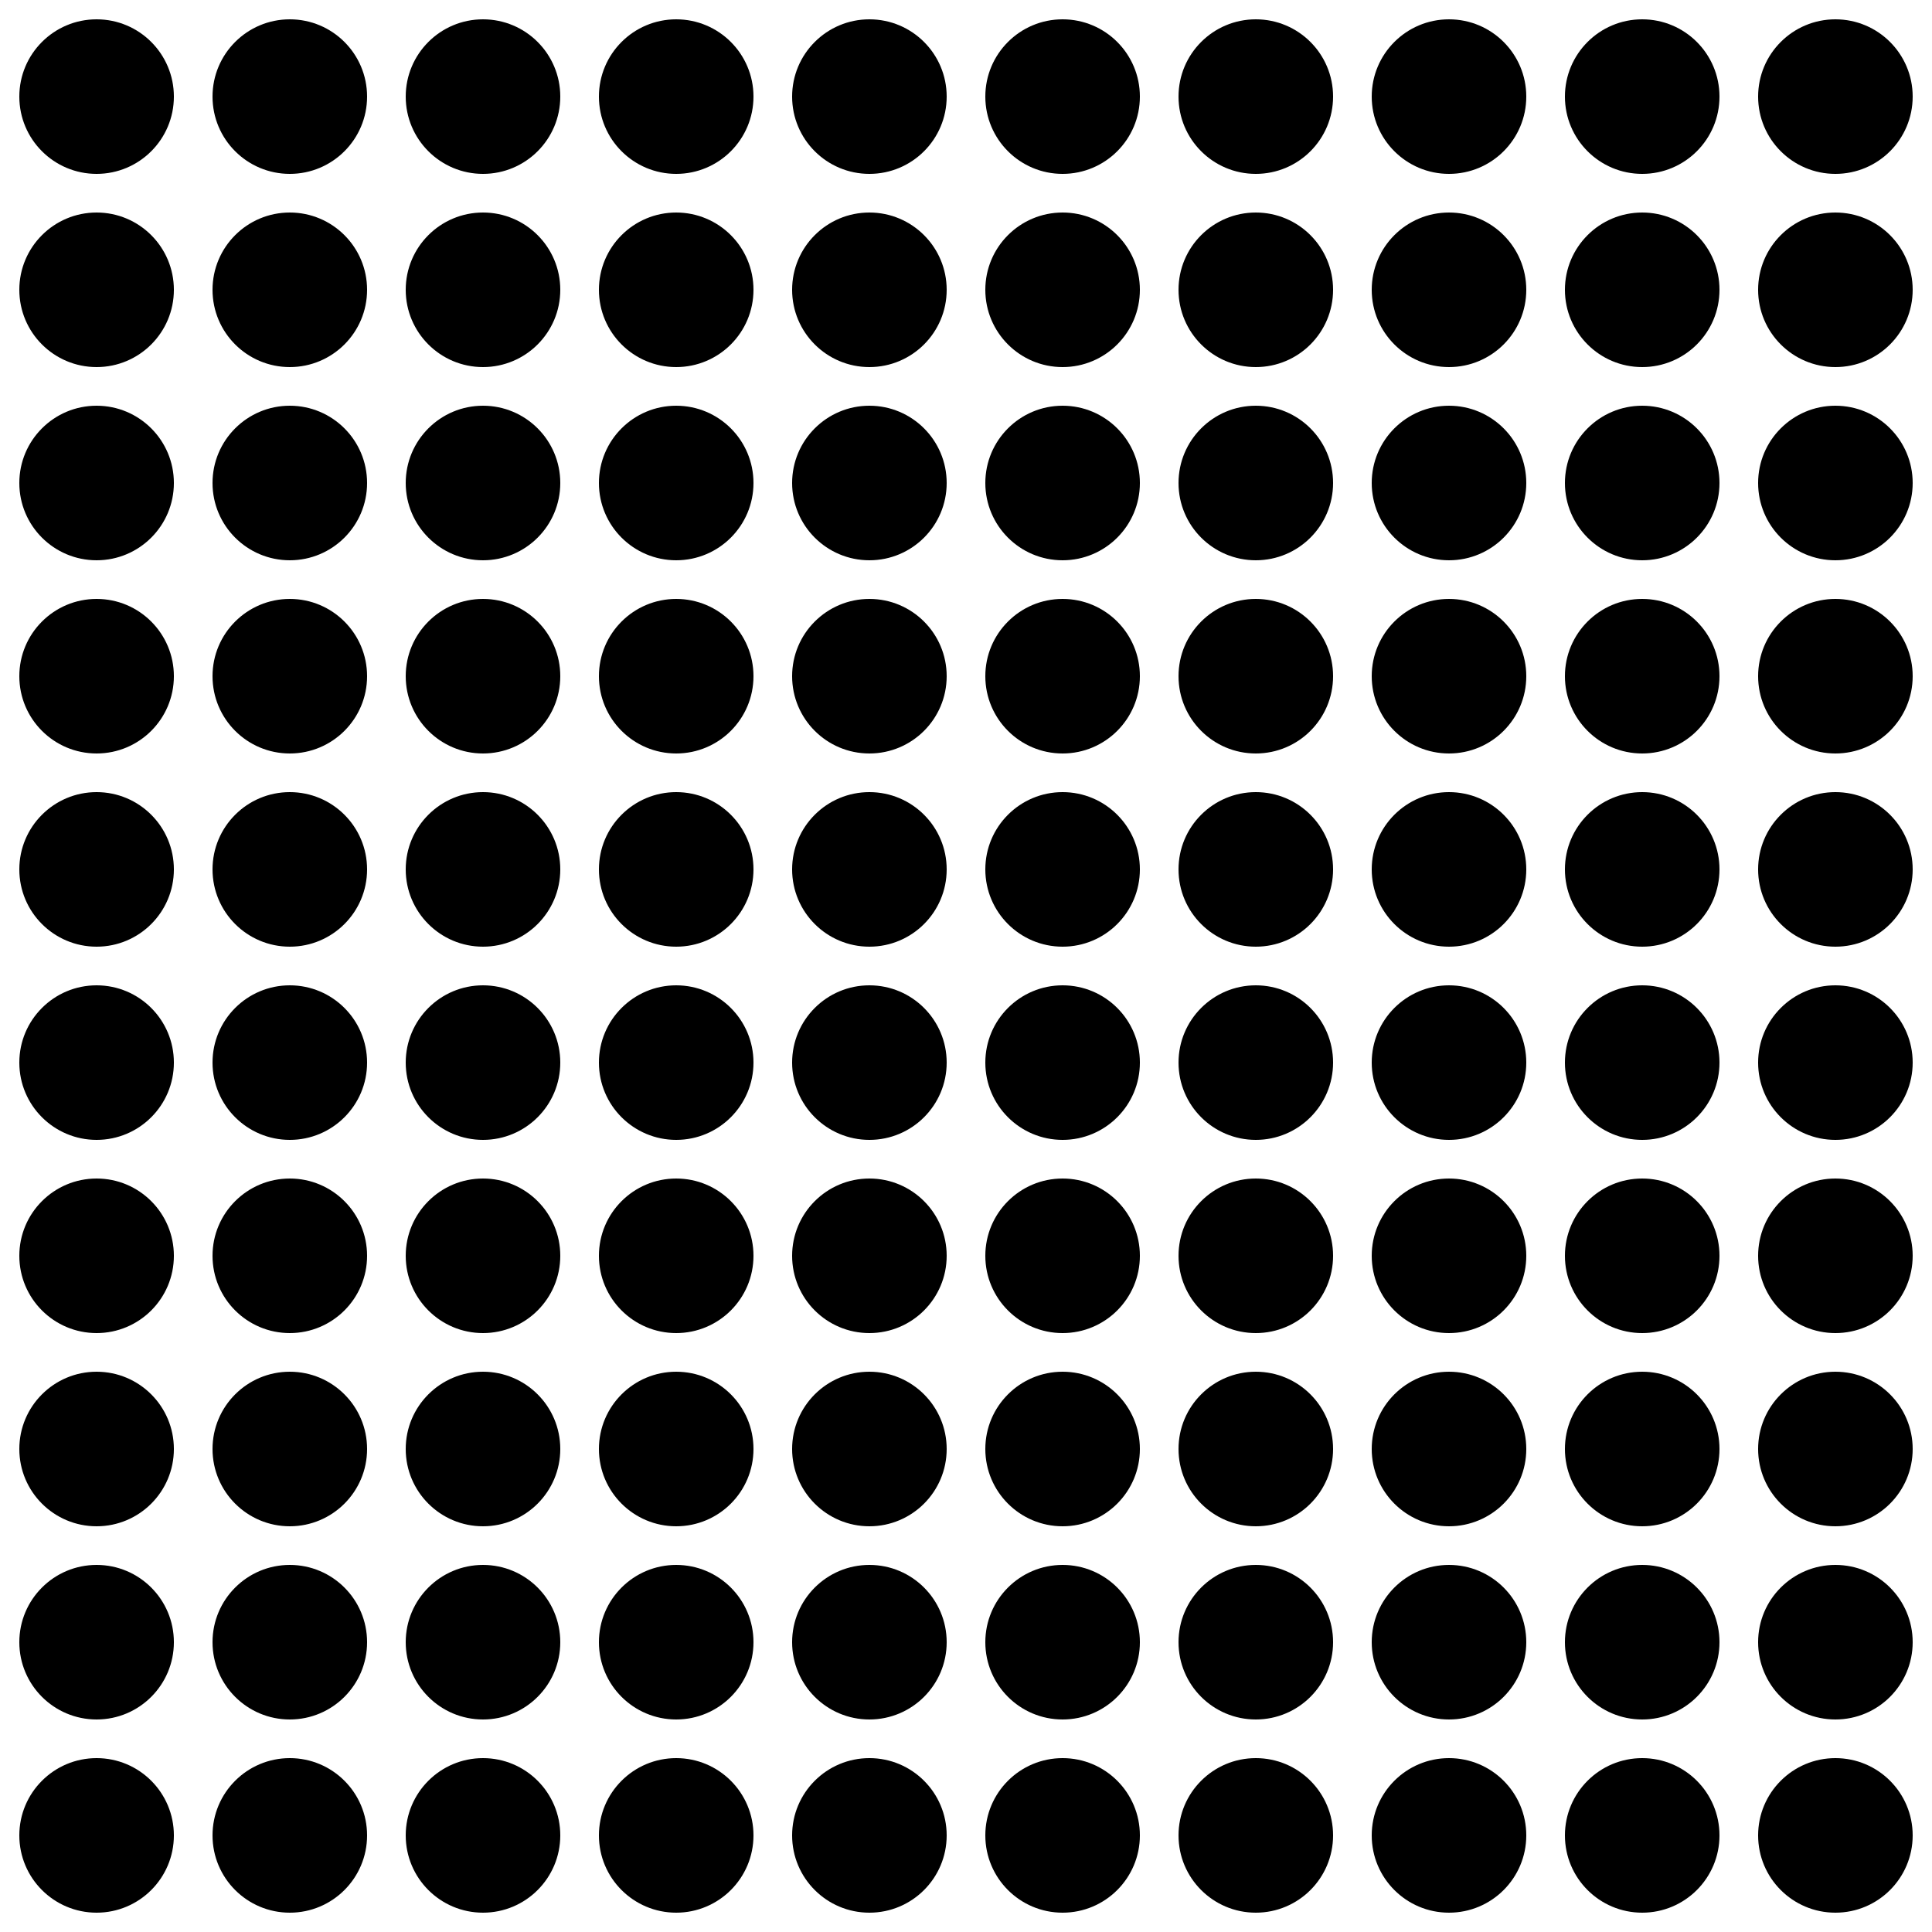
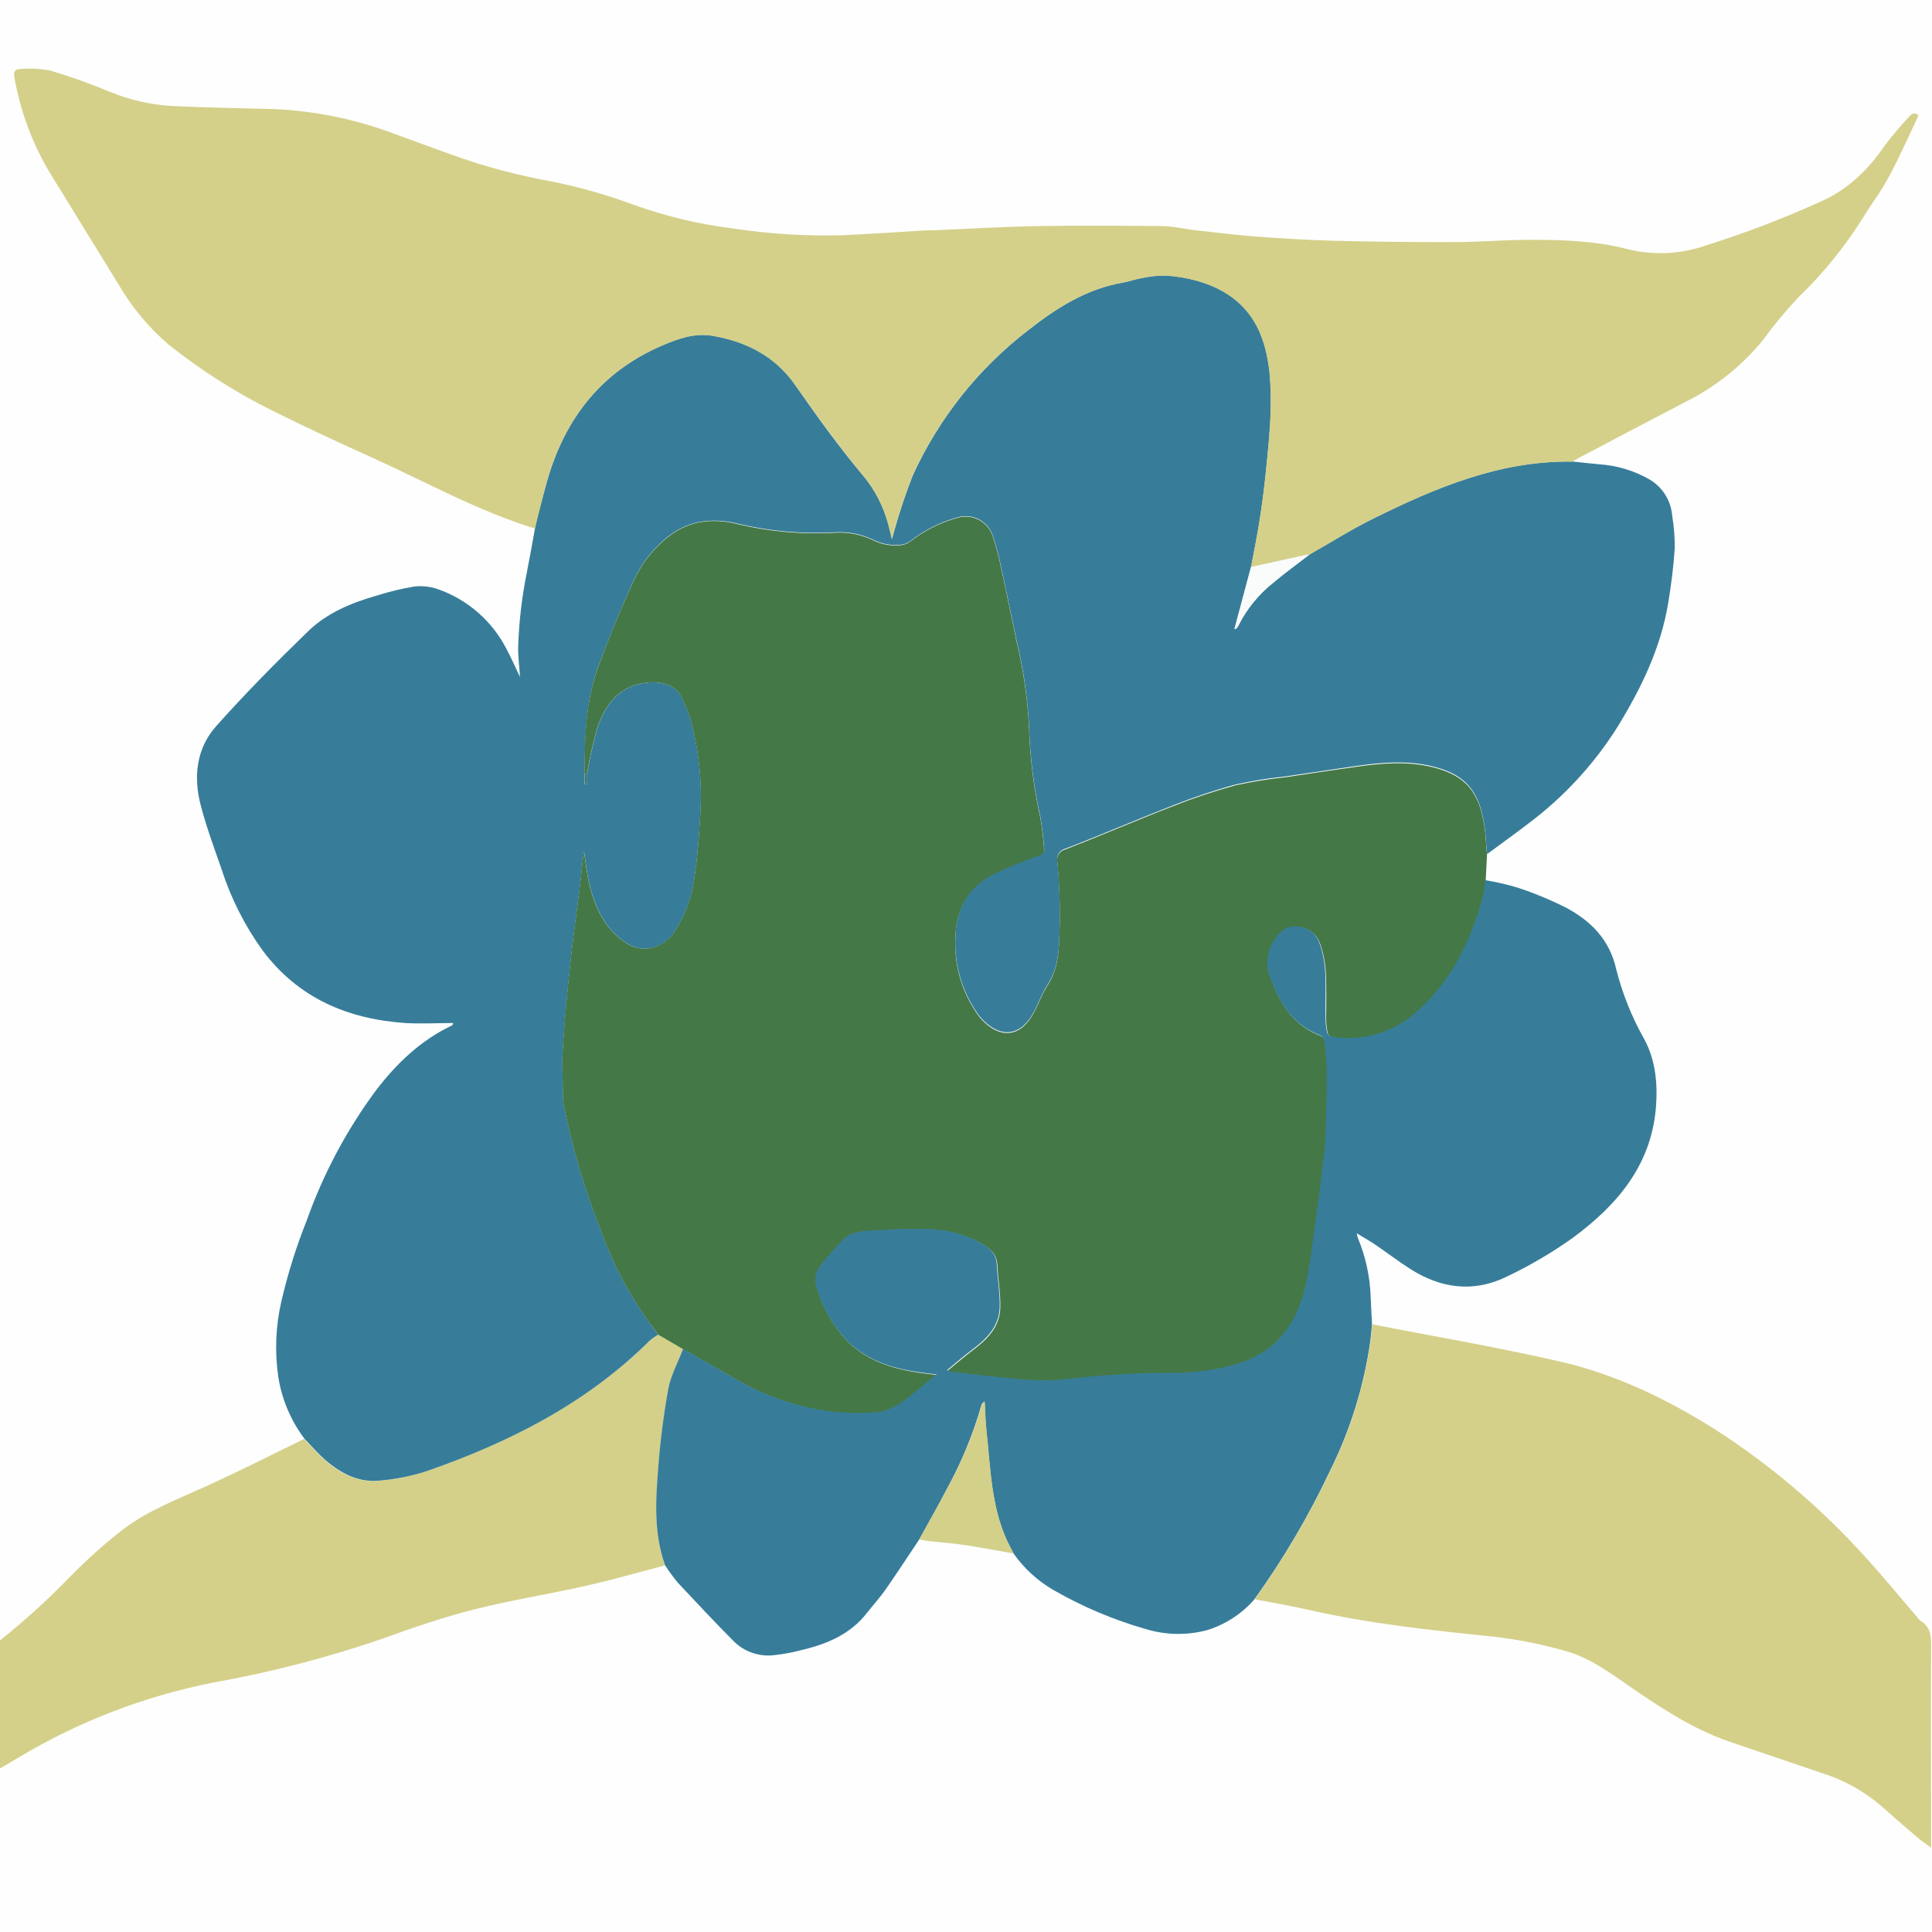
- <svg xmlns="http://www.w3.org/2000/svg" version="1.1" baseProfile="full" width="100" height="100">
-   <g transform="translate(-50,-50)">
-     <circle cx="55" cy="145" r="4" />
-     <circle cx="65" cy="145" r="4" />
-     <circle cx="75" cy="145" r="4" />
-     <circle cx="85" cy="145" r="4" />
-     <circle cx="95" cy="145" r="4" />
-     <circle cx="105" cy="145" r="4" />
-     <circle cx="115" cy="145" r="4" />
-     <circle cx="125" cy="145" r="4" />
-     <circle cx="135" cy="145" r="4" />
-     <circle cx="145" cy="145" r="4" />
-     <circle cx="55" cy="135" r="4" />
-     <circle cx="65" cy="135" r="4" />
-     <circle cx="75" cy="135" r="4" />
-     <circle cx="85" cy="135" r="4" />
-     <circle cx="95" cy="135" r="4" />
-     <circle cx="105" cy="135" r="4" />
-     <circle cx="115" cy="135" r="4" />
-     <circle cx="125" cy="135" r="4" />
-     <circle cx="135" cy="135" r="4" />
-     <circle cx="145" cy="135" r="4" />
-     <circle cx="55" cy="125" r="4" />
-     <circle cx="65" cy="125" r="4" />
-     <circle cx="75" cy="125" r="4" />
-     <circle cx="85" cy="125" r="4" />
-     <circle cx="95" cy="125" r="4" />
-     <circle cx="105" cy="125" r="4" />
-     <circle cx="115" cy="125" r="4" />
-     <circle cx="125" cy="125" r="4" />
-     <circle cx="135" cy="125" r="4" />
-     <circle cx="145" cy="125" r="4" />
-     <circle cx="55" cy="115" r="4" />
-     <circle cx="65" cy="115" r="4" />
-     <circle cx="75" cy="115" r="4" />
-     <circle cx="85" cy="115" r="4" />
-     <circle cx="95" cy="115" r="4" />
-     <circle cx="105" cy="115" r="4" />
-     <circle cx="115" cy="115" r="4" />
-     <circle cx="125" cy="115" r="4" />
-     <circle cx="135" cy="115" r="4" />
-     <circle cx="145" cy="115" r="4" />
-     <circle cx="55" cy="105" r="4" />
-     <circle cx="65" cy="105" r="4" />
-     <circle cx="75" cy="105" r="4" />
-     <circle cx="85" cy="105" r="4" />
-     <circle cx="95" cy="105" r="4" />
-     <circle cx="105" cy="105" r="4" />
-     <circle cx="115" cy="105" r="4" />
-     <circle cx="125" cy="105" r="4" />
-     <circle cx="135" cy="105" r="4" />
-     <circle cx="145" cy="105" r="4" />
-     <circle cx="55" cy="95" r="4" />
-     <circle cx="65" cy="95" r="4" />
-     <circle cx="75" cy="95" r="4" />
-     <circle cx="85" cy="95" r="4" />
-     <circle cx="95" cy="95" r="4" />
-     <circle cx="105" cy="95" r="4" />
-     <circle cx="115" cy="95" r="4" />
-     <circle cx="125" cy="95" r="4" />
-     <circle cx="135" cy="95" r="4" />
-     <circle cx="145" cy="95" r="4" />
-     <circle cx="55" cy="85" r="4" />
-     <circle cx="65" cy="85" r="4" />
-     <circle cx="75" cy="85" r="4" />
-     <circle cx="85" cy="85" r="4" />
-     <circle cx="95" cy="85" r="4" />
-     <circle cx="105" cy="85" r="4" />
-     <circle cx="115" cy="85" r="4" />
-     <circle cx="125" cy="85" r="4" />
-     <circle cx="135" cy="85" r="4" />
-     <circle cx="145" cy="85" r="4" />
-     <circle cx="55" cy="75" r="4" />
-     <circle cx="65" cy="75" r="4" />
-     <circle cx="75" cy="75" r="4" />
-     <circle cx="85" cy="75" r="4" />
-     <circle cx="95" cy="75" r="4" />
-     <circle cx="105" cy="75" r="4" />
-     <circle cx="115" cy="75" r="4" />
-     <circle cx="125" cy="75" r="4" />
-     <circle cx="135" cy="75" r="4" />
-     <circle cx="145" cy="75" r="4" />
-     <circle cx="55" cy="65" r="4" />
-     <circle cx="65" cy="65" r="4" />
-     <circle cx="75" cy="65" r="4" />
-     <circle cx="85" cy="65" r="4" />
-     <circle cx="95" cy="65" r="4" />
-     <circle cx="105" cy="65" r="4" />
-     <circle cx="115" cy="65" r="4" />
-     <circle cx="125" cy="65" r="4" />
-     <circle cx="135" cy="65" r="4" />
-     <circle cx="145" cy="65" r="4" />
-     <circle cx="55" cy="55" r="4" />
-     <circle cx="65" cy="55" r="4" />
-     <circle cx="75" cy="55" r="4" />
-     <circle cx="85" cy="55" r="4" />
-     <circle cx="95" cy="55" r="4" />
-     <circle cx="105" cy="55" r="4" />
-     <circle cx="115" cy="55" r="4" />
-     <circle cx="125" cy="55" r="4" />
-     <circle cx="135" cy="55" r="4" />
-     <circle cx="145" cy="55" r="4" />
+ <svg xmlns="http://www.w3.org/2000/svg" viewBox="0 0 340.08 340.08">
+   <defs>
+     <style>.cls-1{fill:#fefefe;}.cls-2{fill:#d4d08a;}.cls-3{fill:#377d9a;}.cls-4{fill:#457847;}.cls-5{fill:#d3d08a;}.cls-6{fill:#fafbfb;}.cls-7{fill:#3e7a72;}</style>
+   </defs>
+   <g id="Layer_2" data-name="Layer 2">
+     <g id="Layer_1-2" data-name="Layer 1">
+       <path class="cls-1" d="M0,288.76V0H340.08V340.08H0V311.3l3.19-1.89a107,107,0,0,1,34.42-13.26,198.47,198.47,0,0,0,29.81-7.75c5.28-1.9,10.62-3.73,16-5.1,6.51-1.65,13.18-2.69,19.73-4.17,4.66-1.05,9.26-2.38,13.88-3.59a32.79,32.79,0,0,0,2.26,3.07c3.24,3.47,6.49,6.93,9.83,10.3a8.65,8.65,0,0,0,7.09,2.43,32.74,32.74,0,0,0,4.88-.91c4.47-1.07,8.58-2.79,11.51-6.58,1.1-1.42,2.32-2.75,3.34-4.22,2-2.85,3.88-5.76,5.81-8.64.54.08,1.09.18,1.64.24,2.1.23,4.21.37,6.29.68,2.91.44,5.8,1,8.7,1.51a22.2,22.2,0,0,0,7.09,6.48,72.6,72.6,0,0,0,16.25,6.86,19.7,19.7,0,0,0,10.66.2,18.13,18.13,0,0,0,8.42-5.45c3.12.61,6.27,1.14,9.37,1.85C241,285.82,252,287,263,288.1a79,79,0,0,1,12.62,2.52c4.6,1.26,8.36,4.26,12.26,6.9,5.26,3.58,10.59,7,16.67,9.08L320.37,312a29.65,29.65,0,0,1,10.54,5.75c2.23,2,4.5,3.95,6.78,5.89.61.52,1.3.95,2.18,1.59v-1.77c0-11.23,0-22.47,0-33.7,0-1.81-.11-3.38-1.83-4.41a3.09,3.09,0,0,1-.64-.7c-3.07-3.57-6-7.24-9.23-10.69a130.28,130.28,0,0,0-26.33-22.34c-8.58-5.37-17.65-9.75-27.54-12-10.87-2.45-21.86-4.35-32.8-6.5-.08-1.62-.18-3.25-.24-4.88A29.61,29.61,0,0,0,239,217.86a5.17,5.17,0,0,1-.17-.79c1.19.73,2.2,1.29,3.14,1.94,2.08,1.41,4.09,2.94,6.2,4.3,5.45,3.51,11.25,4.27,17.12,1.37a77.32,77.32,0,0,0,11.63-6.85c7.69-5.66,13.63-12.58,14.55-22.7.38-4.26.07-8.39-2-12.15a49.61,49.61,0,0,1-5-12.48c-1.17-5.16-4.49-8.46-8.89-10.78a62.28,62.28,0,0,0-8.61-3.54,46.53,46.53,0,0,0-5.55-1.26c.08-1.51.16-3,.23-4.54,2.38-1.76,4.78-3.48,7.13-5.28a63.57,63.57,0,0,0,15.86-17.16c4.16-6.76,7.59-13.86,8.9-21.79.52-3.15.93-6.34,1.14-9.53a32.23,32.23,0,0,0-.44-5.78,8.16,8.16,0,0,0-3.93-6.38,20.43,20.43,0,0,0-9-2.71c-1.53-.14-3.05-.32-4.58-.48a6.41,6.41,0,0,1,.7-.45q9.58-5.05,19.19-10.08A41.41,41.41,0,0,0,310.21,60a81.37,81.37,0,0,1,6.23-7.57,73.75,73.75,0,0,0,11.78-14.58c1-1.6,2.12-3.1,3.09-4.7.87-1.43,1.68-2.91,2.41-4.41,1.33-2.75,2.59-5.53,4-8.46-.41-.53-1-.54-1.65.21a62.9,62.9,0,0,0-4.22,5c-2.93,4.26-6.43,7.76-11.26,9.9A181.66,181.66,0,0,1,300,43.3a24.2,24.2,0,0,1-13.41.61c-5.73-1.5-11.58-1.68-17.44-1.66-4.3,0-8.6.39-12.89.4q-10.55,0-21.08-.22c-4.58-.11-9.16-.4-13.74-.73-3.57-.26-7.13-.7-10.69-1.1-2.1-.23-4.18-.73-6.28-.76-7.23-.1-14.47-.15-21.7,0-6.1.1-12.19.48-18.29.73-.4,0-.8,0-1.19,0-5,.3-10,.66-15,.88a108.63,108.63,0,0,1-19.32-1.21A81.4,81.4,0,0,1,111.41,36a93.51,93.51,0,0,0-14.83-4.17,112.23,112.23,0,0,1-12.28-3c-5-1.55-9.85-3.5-14.77-5.24A68.55,68.55,0,0,0,48.31,19.2c-6-.16-12-.25-18-.54a33.7,33.7,0,0,1-11-2.5A107.79,107.79,0,0,0,8.78,12.4a19.28,19.28,0,0,0-5.33-.24c-.71,0-1.09.42-.94,1.3A49,49,0,0,0,8.94,30.62c3.93,6.53,7.94,13,12,19.5a41.07,41.07,0,0,0,8.72,10.44,101.91,101.91,0,0,0,18.56,11.8c5.6,2.82,11.28,5.47,17,8,9.6,4.33,18.83,9.5,29,12.64-.46,2.52-.89,5-1.39,7.55a78.93,78.93,0,0,0-1.56,13.26c0,1.7.21,3.41.33,5.31-.83-1.73-1.53-3.34-2.35-4.87a21.61,21.61,0,0,0-11.93-10.53,9.52,9.52,0,0,0-4.32-.53,47.21,47.21,0,0,0-6.57,1.58c-4.47,1.24-8.77,3-12.11,6.28-5.56,5.38-11,10.9-16.17,16.68-3.53,4-4.08,9-2.75,14,1,3.8,2.37,7.5,3.66,11.22a51.31,51.31,0,0,0,7.22,14.25c6.28,8.38,15,12.07,25.12,12.77,2.79.19,5.62,0,8.43,0-.08.31-.18.41-.31.47-5.44,2.59-9.64,6.63-13.26,11.34A88,88,0,0,0,54,214.81a98.31,98.31,0,0,0-4.42,14.25,36,36,0,0,0-.53,13.4,24.42,24.42,0,0,0,4.52,10.82C48,256,42.45,258.8,36.83,261.37c-5.22,2.4-10.67,4.4-15.27,7.91a93.24,93.24,0,0,0-9.09,8.13A132.68,132.68,0,0,1,0,288.76Z" />
+       <path class="cls-2" d="M117.08,275.54c-4.62,1.21-9.22,2.54-13.88,3.59-6.55,1.48-13.22,2.52-19.73,4.17-5.43,1.37-10.77,3.2-16,5.1a198.47,198.47,0,0,1-29.81,7.75A107,107,0,0,0,3.19,309.41L0,311.3V288.76a132.68,132.68,0,0,0,12.47-11.35,93.24,93.24,0,0,1,9.09-8.13c4.6-3.51,10.05-5.51,15.27-7.91C42.45,258.8,48,256,53.52,253.28c1.24,1.28,2.39,2.65,3.74,3.81,2.76,2.36,5.91,4,9.67,3.55A37.58,37.58,0,0,0,75,259c14.61-5.1,28.23-11.95,39.37-23a9.74,9.74,0,0,1,1.53-1.07l4.37,2.5c-.9,2.37-2.17,4.68-2.62,7.13a137,137,0,0,0-1.77,14C115.39,264.26,115.09,270,117.08,275.54Z" />
+       <path class="cls-3" d="M115.87,234.94a9.74,9.74,0,0,0-1.53,1.07C103.2,247.08,89.58,253.93,75,259a37.58,37.58,0,0,1-8,1.61c-3.76.45-6.91-1.19-9.67-3.55-1.35-1.16-2.5-2.53-3.74-3.81A24.42,24.42,0,0,1,49,242.46a36,36,0,0,1,.53-13.4A98.31,98.31,0,0,1,54,214.81a88,88,0,0,1,12.21-22.92c3.62-4.71,7.82-8.75,13.26-11.34.13-.06.23-.16.31-.47-2.81,0-5.64.16-8.43,0-10.16-.7-18.84-4.39-25.12-12.77A51.31,51.31,0,0,1,39,153c-1.29-3.72-2.67-7.42-3.66-11.22-1.33-5.05-.78-10.08,2.75-14,5.15-5.78,10.61-11.3,16.17-16.68,3.34-3.24,7.64-5,12.11-6.28a47.21,47.21,0,0,1,6.57-1.58,9.52,9.52,0,0,1,4.32.53,21.61,21.61,0,0,1,11.93,10.53c.82,1.53,1.52,3.14,2.35,4.87-.12-1.9-.37-3.61-.33-5.31a78.93,78.93,0,0,1,1.56-13.26c.5-2.51.93-5,1.39-7.55s1.2-4.87,1.84-7.3C99,74.31,105.4,65.61,116.53,60.81c2.83-1.22,5.72-2.24,8.81-1.73,6,1,11.11,3.62,14.64,8.69,3.81,5.48,7.69,10.9,12,16a22.31,22.31,0,0,1,4.34,8.33c.23.82.42,1.65.69,2.76.17-.6.24-.91.34-1.21a99.68,99.68,0,0,1,3.27-9.85,67.64,67.64,0,0,1,20.35-25.67c5-3.93,10.29-7.31,16.73-8.41,1.1-.18,2.16-.6,3.26-.78a19,19,0,0,1,4.22-.45,26.07,26.07,0,0,1,5.54.92c5.32,1.5,9.4,4.56,11.37,9.9,1.53,4.15,1.68,8.54,1.59,12.88-.08,3.62-.48,7.23-.84,10.84-.28,2.85-.66,5.7-1.1,8.53s-1,5.49-1.51,8.23l-2.92,10.92c.17,0,.27,0,.31-.09a1.84,1.84,0,0,0,.36-.47,22.38,22.38,0,0,1,6.22-7.64c2-1.71,4.2-3.28,6.31-4.91,3.71-2.11,7.33-4.4,11.15-6.29,11.1-5.51,22.44-10.28,35.18-10.07,1.53.16,3.05.34,4.58.48a20.43,20.43,0,0,1,9,2.71,8.16,8.16,0,0,1,3.93,6.38,32.23,32.23,0,0,1,.44,5.78c-.21,3.19-.62,6.38-1.14,9.53-1.31,7.93-4.74,15-8.9,21.79a63.57,63.57,0,0,1-15.86,17.16c-2.35,1.8-4.75,3.52-7.13,5.28-.17-1.82-.22-3.66-.53-5.46-.91-5.25-2.86-8.43-8.89-9.95-4.61-1.16-9.25-.74-13.88-.07q-6.12.89-12.26,1.81a78.66,78.66,0,0,0-8.69,1.41,102,102,0,0,0-10.88,3.62c-6.35,2.47-12.61,5.17-19,7.64a1.93,1.93,0,0,0-1.5,2.32,100.7,100.7,0,0,1,.43,10.26c-.15,3.86.13,7.84-2.15,11.37-1.14,1.76-1.77,3.86-2.9,5.63-1.85,2.89-4.42,3.54-7,1.85a9.55,9.55,0,0,1-2.53-2.5,21.61,21.61,0,0,1-3.8-13.33c.1-4.9,2.11-8.76,6.47-11.07a70.28,70.28,0,0,1,8.26-3.41c.71-.27,1-.56.88-1.26a52.54,52.54,0,0,0-.64-5.32,85,85,0,0,1-2-15.95A82.87,82.87,0,0,0,179,113c-.93-4.31-1.79-8.64-2.74-13a45.39,45.39,0,0,0-1.45-5.53,5,5,0,0,0-6.32-3.38,23.64,23.64,0,0,0-8.24,4.15,3.36,3.36,0,0,1-1.5.62,8.71,8.71,0,0,1-4.9-.78,13.49,13.49,0,0,0-6.94-1.38,59.21,59.21,0,0,1-17.07-1.53c-4.15-1-8.32-.7-12,2.1a20.82,20.82,0,0,0-6.34,8c-2.23,4.94-4.3,10-6.17,15-2.23,6.07-2.37,12.47-2.42,18.85V138h.43V136.2a70,70,0,0,1,1.94-8.45c1.4-3.84,3.73-6.93,8.28-7.55,2.69-.37,5.21.32,6.23,2.21a19.92,19.92,0,0,1,1.76,4.18,51.24,51.24,0,0,1,1.71,17.12c-.22,3.57-.46,7.15-1,10.68a22.33,22.33,0,0,1-3.55,9.68c-2.11,3-5.67,3.83-8.61,1.85-3.46-2.32-5.21-5.87-6.22-9.76-.53-2-.73-4.17-1.07-6.27-.3,1.83-.42,3.65-.64,5.46-.56,4.57-1.22,9.14-1.71,13.72-.55,5.05-1,10.12-1.37,15.19-.19,2.87,0,5.76,0,8.63a7.16,7.16,0,0,0,.1,1.31,127.37,127.37,0,0,0,6.64,22.55,65.51,65.51,0,0,0,8.39,15.94C114.77,233.43,115.32,234.19,115.87,234.94Z" />
+       <path class="cls-4" d="M115.87,234.94c-.55-.75-1.1-1.51-1.67-2.25a65.51,65.51,0,0,1-8.39-15.94,127.37,127.37,0,0,1-6.64-22.55,7.16,7.16,0,0,1-.1-1.31c0-2.87-.16-5.76,0-8.63.34-5.07.82-10.14,1.37-15.19.49-4.58,1.15-9.15,1.71-13.72.22-1.81.34-3.63.64-5.46.34,2.1.54,4.23,1.07,6.27,1,3.89,2.76,7.44,6.22,9.76,2.94,2,6.5,1.11,8.61-1.85a22.33,22.33,0,0,0,3.55-9.68c.55-3.53.79-7.11,1-10.68a51.24,51.24,0,0,0-1.71-17.12,19.92,19.92,0,0,0-1.76-4.18c-1-1.89-3.54-2.58-6.23-2.21-4.55.62-6.88,3.71-8.28,7.55a70,70,0,0,0-1.94,8.45h-.43c0-6.38.19-12.78,2.42-18.85,1.87-5.09,3.94-10.1,6.17-15a20.82,20.82,0,0,1,6.34-8c3.64-2.8,7.81-3.14,12-2.1a59.21,59.21,0,0,0,17.07,1.53,13.49,13.49,0,0,1,6.94,1.38,8.71,8.71,0,0,0,4.9.78,3.36,3.36,0,0,0,1.5-.62,23.64,23.64,0,0,1,8.24-4.15,5,5,0,0,1,6.32,3.38,45.39,45.39,0,0,1,1.45,5.53c.95,4.31,1.81,8.64,2.74,13a82.87,82.87,0,0,1,2.16,15,85,85,0,0,0,2,15.95,52.54,52.54,0,0,1,.64,5.32c.08.7-.17,1-.88,1.26a70.28,70.28,0,0,0-8.26,3.41c-4.36,2.31-6.37,6.17-6.47,11.07a21.61,21.61,0,0,0,3.8,13.33,9.55,9.55,0,0,0,2.53,2.5c2.61,1.69,5.18,1,7-1.85,1.13-1.77,1.76-3.87,2.9-5.63,2.28-3.53,2-7.51,2.15-11.37a100.7,100.7,0,0,0-.43-10.26,1.93,1.93,0,0,1,1.5-2.32c6.35-2.47,12.61-5.17,19-7.64a102,102,0,0,1,10.88-3.62,78.66,78.66,0,0,1,8.69-1.41q6.13-.93,12.26-1.81c4.63-.67,9.27-1.09,13.88.07,6,1.52,8,4.7,8.89,9.95.31,1.8.36,3.64.53,5.46-.07,1.51-.15,3-.23,4.54a21.91,21.91,0,0,1-.4,2.83c-2,7.61-5.3,14.54-11.24,19.94a18,18,0,0,1-15.42,4.78,1.12,1.12,0,0,1-.75-.7,12.26,12.26,0,0,1-.28-2.49c0-2.75.1-5.52-.06-8.27a18.11,18.11,0,0,0-1-5,4.35,4.35,0,0,0-4.14-2.94c-2-.08-3.2,1.24-4.11,2.82a7.35,7.35,0,0,0-.3,6.56c1.66,4.42,4.08,8.12,8.78,9.82a1.08,1.08,0,0,1,.58.76,45.83,45.83,0,0,1,.47,5.34c0,3.87-.11,7.74-.22,11.61,0,1.15-.15,2.31-.29,3.45-.44,3.59-.86,7.18-1.37,10.76-.6,4.2-1,8.45-2,12.58-1.6,6.88-5.71,11.75-12.75,13.53a40.63,40.63,0,0,1-9.29,1.35,158,158,0,0,0-19.08,1,38.41,38.41,0,0,1-7.88.19c-4.43-.32-8.85-.91-13.27-1.39a4.15,4.15,0,0,1-.7-.28c1.57-1.28,2.94-2.48,4.39-3.57,2.54-1.9,4.76-4.08,4.88-7.43.09-2.53-.39-5.07-.51-7.61-.09-1.91-1.28-2.89-2.75-3.74a20.09,20.09,0,0,0-9.5-2.49c-3.18-.1-6.38.08-9.56.25-1.86.09-3.82.16-5.25,1.61s-2.7,2.93-3.94,4.48a4.28,4.28,0,0,0-.68,4.1,22.59,22.59,0,0,0,5.1,9c3.43,3.54,7.85,5,12.6,5.72,1.11.17,2.22.29,3.39.44-1.27,1-2.44,1.92-3.55,2.87-2.27,1.95-4.65,3.75-7.77,3.86a47.89,47.89,0,0,1-7.48-.23,45.05,45.05,0,0,1-16.83-5.84c-3-1.71-6-3.44-9-5.16Z" />
+       <path class="cls-2" d="M276.81,81.27c-12.74-.21-24.08,4.56-35.18,10.07-3.82,1.89-7.44,4.18-11.15,6.29-.19,0-.39,0-.59.06l-9.69,2.13c.51-2.74,1.08-5.47,1.51-8.23s.82-5.68,1.1-8.53c.36-3.61.76-7.22.84-10.84.09-4.34-.06-8.73-1.59-12.88-2-5.34-6.05-8.4-11.37-9.9a26.07,26.07,0,0,0-5.54-.92,19,19,0,0,0-4.22.45c-1.1.18-2.16.6-3.26.78-6.44,1.1-11.75,4.48-16.73,8.41a67.64,67.64,0,0,0-20.35,25.67,99.68,99.68,0,0,0-3.27,9.85c-.1.3-.17.61-.34,1.21-.27-1.11-.46-1.94-.69-2.76A22.31,22.31,0,0,0,152,83.8c-4.28-5.13-8.16-10.55-12-16-3.53-5.07-8.67-7.7-14.64-8.69-3.09-.51-6,.51-8.81,1.73C105.4,65.61,99,74.31,96,85.74c-.64,2.43-1.23,4.87-1.84,7.3C84,89.9,74.77,84.73,65.17,80.4c-5.71-2.57-11.39-5.22-17-8a101.91,101.91,0,0,1-18.56-11.8A41.07,41.07,0,0,1,20.9,50.12c-4-6.48-8-13-12-19.5A49,49,0,0,1,2.51,13.46c-.15-.88.23-1.29.94-1.3a19.28,19.28,0,0,1,5.33.24,107.79,107.79,0,0,1,10.56,3.76,33.7,33.7,0,0,0,11,2.5c6,.29,12,.38,18,.54a68.55,68.55,0,0,1,21.22,4.41c4.92,1.74,9.79,3.69,14.77,5.24a112.23,112.23,0,0,0,12.28,3A93.51,93.51,0,0,1,111.41,36a81.4,81.4,0,0,0,17.51,4.2,108.63,108.63,0,0,0,19.32,1.21c5-.22,10-.58,15-.88.39,0,.79,0,1.19,0,6.1-.25,12.19-.63,18.29-.73,7.23-.13,14.47-.08,21.7,0,2.1,0,4.18.53,6.28.76,3.56.4,7.12.84,10.69,1.1,4.58.33,9.16.62,13.74.73q10.53.26,21.08.22c4.29,0,8.59-.39,12.89-.4,5.86,0,11.71.16,17.44,1.66A24.2,24.2,0,0,0,300,43.3a181.66,181.66,0,0,0,20.56-7.85c4.83-2.14,8.33-5.64,11.26-9.9a62.9,62.9,0,0,1,4.22-5c.63-.75,1.24-.74,1.65-.21-1.37,2.93-2.63,5.71-4,8.46-.73,1.5-1.54,3-2.41,4.41-1,1.6-2.12,3.1-3.09,4.7a73.75,73.75,0,0,1-11.78,14.58A81.37,81.37,0,0,0,310.21,60,41.41,41.41,0,0,1,296.7,70.74q-9.6,5-19.19,10.08A6.41,6.41,0,0,0,276.81,81.27Z" />
+       <path class="cls-3" d="M120.24,237.44c3,1.72,6,3.45,9,5.16a45.05,45.05,0,0,0,16.83,5.84,47.89,47.89,0,0,0,7.48.23c3.12-.11,5.5-1.91,7.77-3.86,1.11-.95,2.28-1.84,3.55-2.87-1.17-.15-2.28-.27-3.39-.44-4.75-.69-9.17-2.18-12.6-5.72a22.59,22.59,0,0,1-5.1-9,4.28,4.28,0,0,1,.68-4.1c1.24-1.55,2.55-3.06,3.94-4.48s3.39-1.52,5.25-1.61c3.18-.17,6.38-.35,9.56-.25a20.09,20.09,0,0,1,9.5,2.49c1.47.85,2.66,1.83,2.75,3.74.12,2.54.6,5.08.51,7.61-.12,3.35-2.34,5.53-4.88,7.43-1.45,1.09-2.82,2.29-4.39,3.57a4.15,4.15,0,0,0,.7.28c4.42.48,8.84,1.07,13.27,1.39a38.41,38.41,0,0,0,7.88-.19,158,158,0,0,1,19.08-1,40.63,40.63,0,0,0,9.29-1.35c7-1.78,11.15-6.65,12.75-13.53,1-4.13,1.4-8.38,2-12.58.51-3.58.93-7.17,1.37-10.76.14-1.14.26-2.3.29-3.45.11-3.87.23-7.74.22-11.61a45.83,45.83,0,0,0-.47-5.34,1.08,1.08,0,0,0-.58-.76c-4.7-1.7-7.12-5.4-8.78-9.82a7.35,7.35,0,0,1,.3-6.56c.91-1.58,2.09-2.9,4.11-2.82a4.35,4.35,0,0,1,4.14,2.94,18.11,18.11,0,0,1,1,5c.16,2.75,0,5.52.06,8.27a12.26,12.26,0,0,0,.28,2.49,1.12,1.12,0,0,0,.75.7,18,18,0,0,0,15.42-4.78c5.94-5.4,9.2-12.33,11.24-19.94a21.91,21.91,0,0,0,.4-2.83,46.53,46.53,0,0,1,5.55,1.26,62.28,62.28,0,0,1,8.61,3.54c4.4,2.32,7.72,5.62,8.89,10.78a49.61,49.61,0,0,0,5,12.48c2,3.76,2.35,7.89,2,12.15-.92,10.12-6.86,17-14.55,22.7a77.32,77.32,0,0,1-11.63,6.85c-5.87,2.9-11.67,2.14-17.12-1.37-2.11-1.36-4.12-2.89-6.2-4.3-.94-.65-2-1.21-3.14-1.94a5.17,5.17,0,0,0,.17.79,29.61,29.61,0,0,1,2.27,10.37c.06,1.63.16,3.26.24,4.88-.1,1-.18,2.07-.32,3.1a74.87,74.87,0,0,1-7,22.53,143.29,143.29,0,0,1-13.38,22.77,18.13,18.13,0,0,1-8.42,5.45,19.7,19.7,0,0,1-10.66-.2,72.6,72.6,0,0,1-16.25-6.86,22.2,22.2,0,0,1-7.09-6.48c-.42-.82-.86-1.62-1.24-2.45-2.71-6.07-2.82-12.61-3.52-19.05-.19-1.73-.22-3.47-.32-5.21a1,1,0,0,0-.54.59A72.55,72.55,0,0,1,166.73,262c-1.57,3.05-3.28,6-4.93,9-1.93,2.88-3.82,5.79-5.81,8.64-1,1.47-2.24,2.8-3.34,4.22-2.93,3.79-7,5.51-11.51,6.58a32.74,32.74,0,0,1-4.88.91,8.65,8.65,0,0,1-7.09-2.43c-3.34-3.37-6.59-6.83-9.83-10.3a32.79,32.79,0,0,1-2.26-3.07c-2-5.54-1.69-11.28-1.23-17a137,137,0,0,1,1.77-14C118.07,242.12,119.34,239.81,120.24,237.44Z" />
+       <path class="cls-2" d="M220.85,281.51a143.29,143.29,0,0,0,13.38-22.77,74.87,74.87,0,0,0,7-22.53c.14-1,.22-2.06.32-3.1,10.94,2.15,21.93,4,32.8,6.5,9.89,2.23,19,6.61,27.54,12a130.28,130.28,0,0,1,26.33,22.34c3.2,3.45,6.16,7.12,9.23,10.69a3.09,3.09,0,0,0,.64.7c1.72,1,1.84,2.6,1.83,4.41-.07,11.23,0,22.47,0,33.7v1.77c-.88-.64-1.57-1.07-2.18-1.59-2.28-1.94-4.55-3.9-6.78-5.89A29.65,29.65,0,0,0,320.37,312L304.5,306.6c-6.08-2.06-11.41-5.5-16.67-9.08-3.9-2.64-7.66-5.64-12.26-6.9A79,79,0,0,0,263,288.1c-11-1.12-21.94-2.28-32.73-4.74C227.12,282.65,224,282.12,220.85,281.51Z" />
+       <path class="cls-5" d="M161.8,271c1.65-3,3.36-6,4.93-9a72.55,72.55,0,0,0,6.08-14.66,1,1,0,0,1,.54-.59c.1,1.74.13,3.48.32,5.21.7,6.44.81,13,3.52,19.05.38.83.82,1.63,1.24,2.45-2.9-.51-5.79-1.07-8.7-1.51-2.08-.31-4.19-.45-6.29-.68C162.89,271.17,162.34,271.07,161.8,271Z" />
+       <path class="cls-6" d="M220.2,99.82l9.69-2.13c.2,0,.4,0,.59-.06-2.11,1.63-4.27,3.2-6.31,4.91a22.38,22.38,0,0,0-6.22,7.64,1.84,1.84,0,0,1-.36.47s-.14,0-.31.09Z" />
+       <path class="cls-7" d="M102.93,136.19h.43V138h-.43Z" />
+     </g>
  </g>
</svg>
